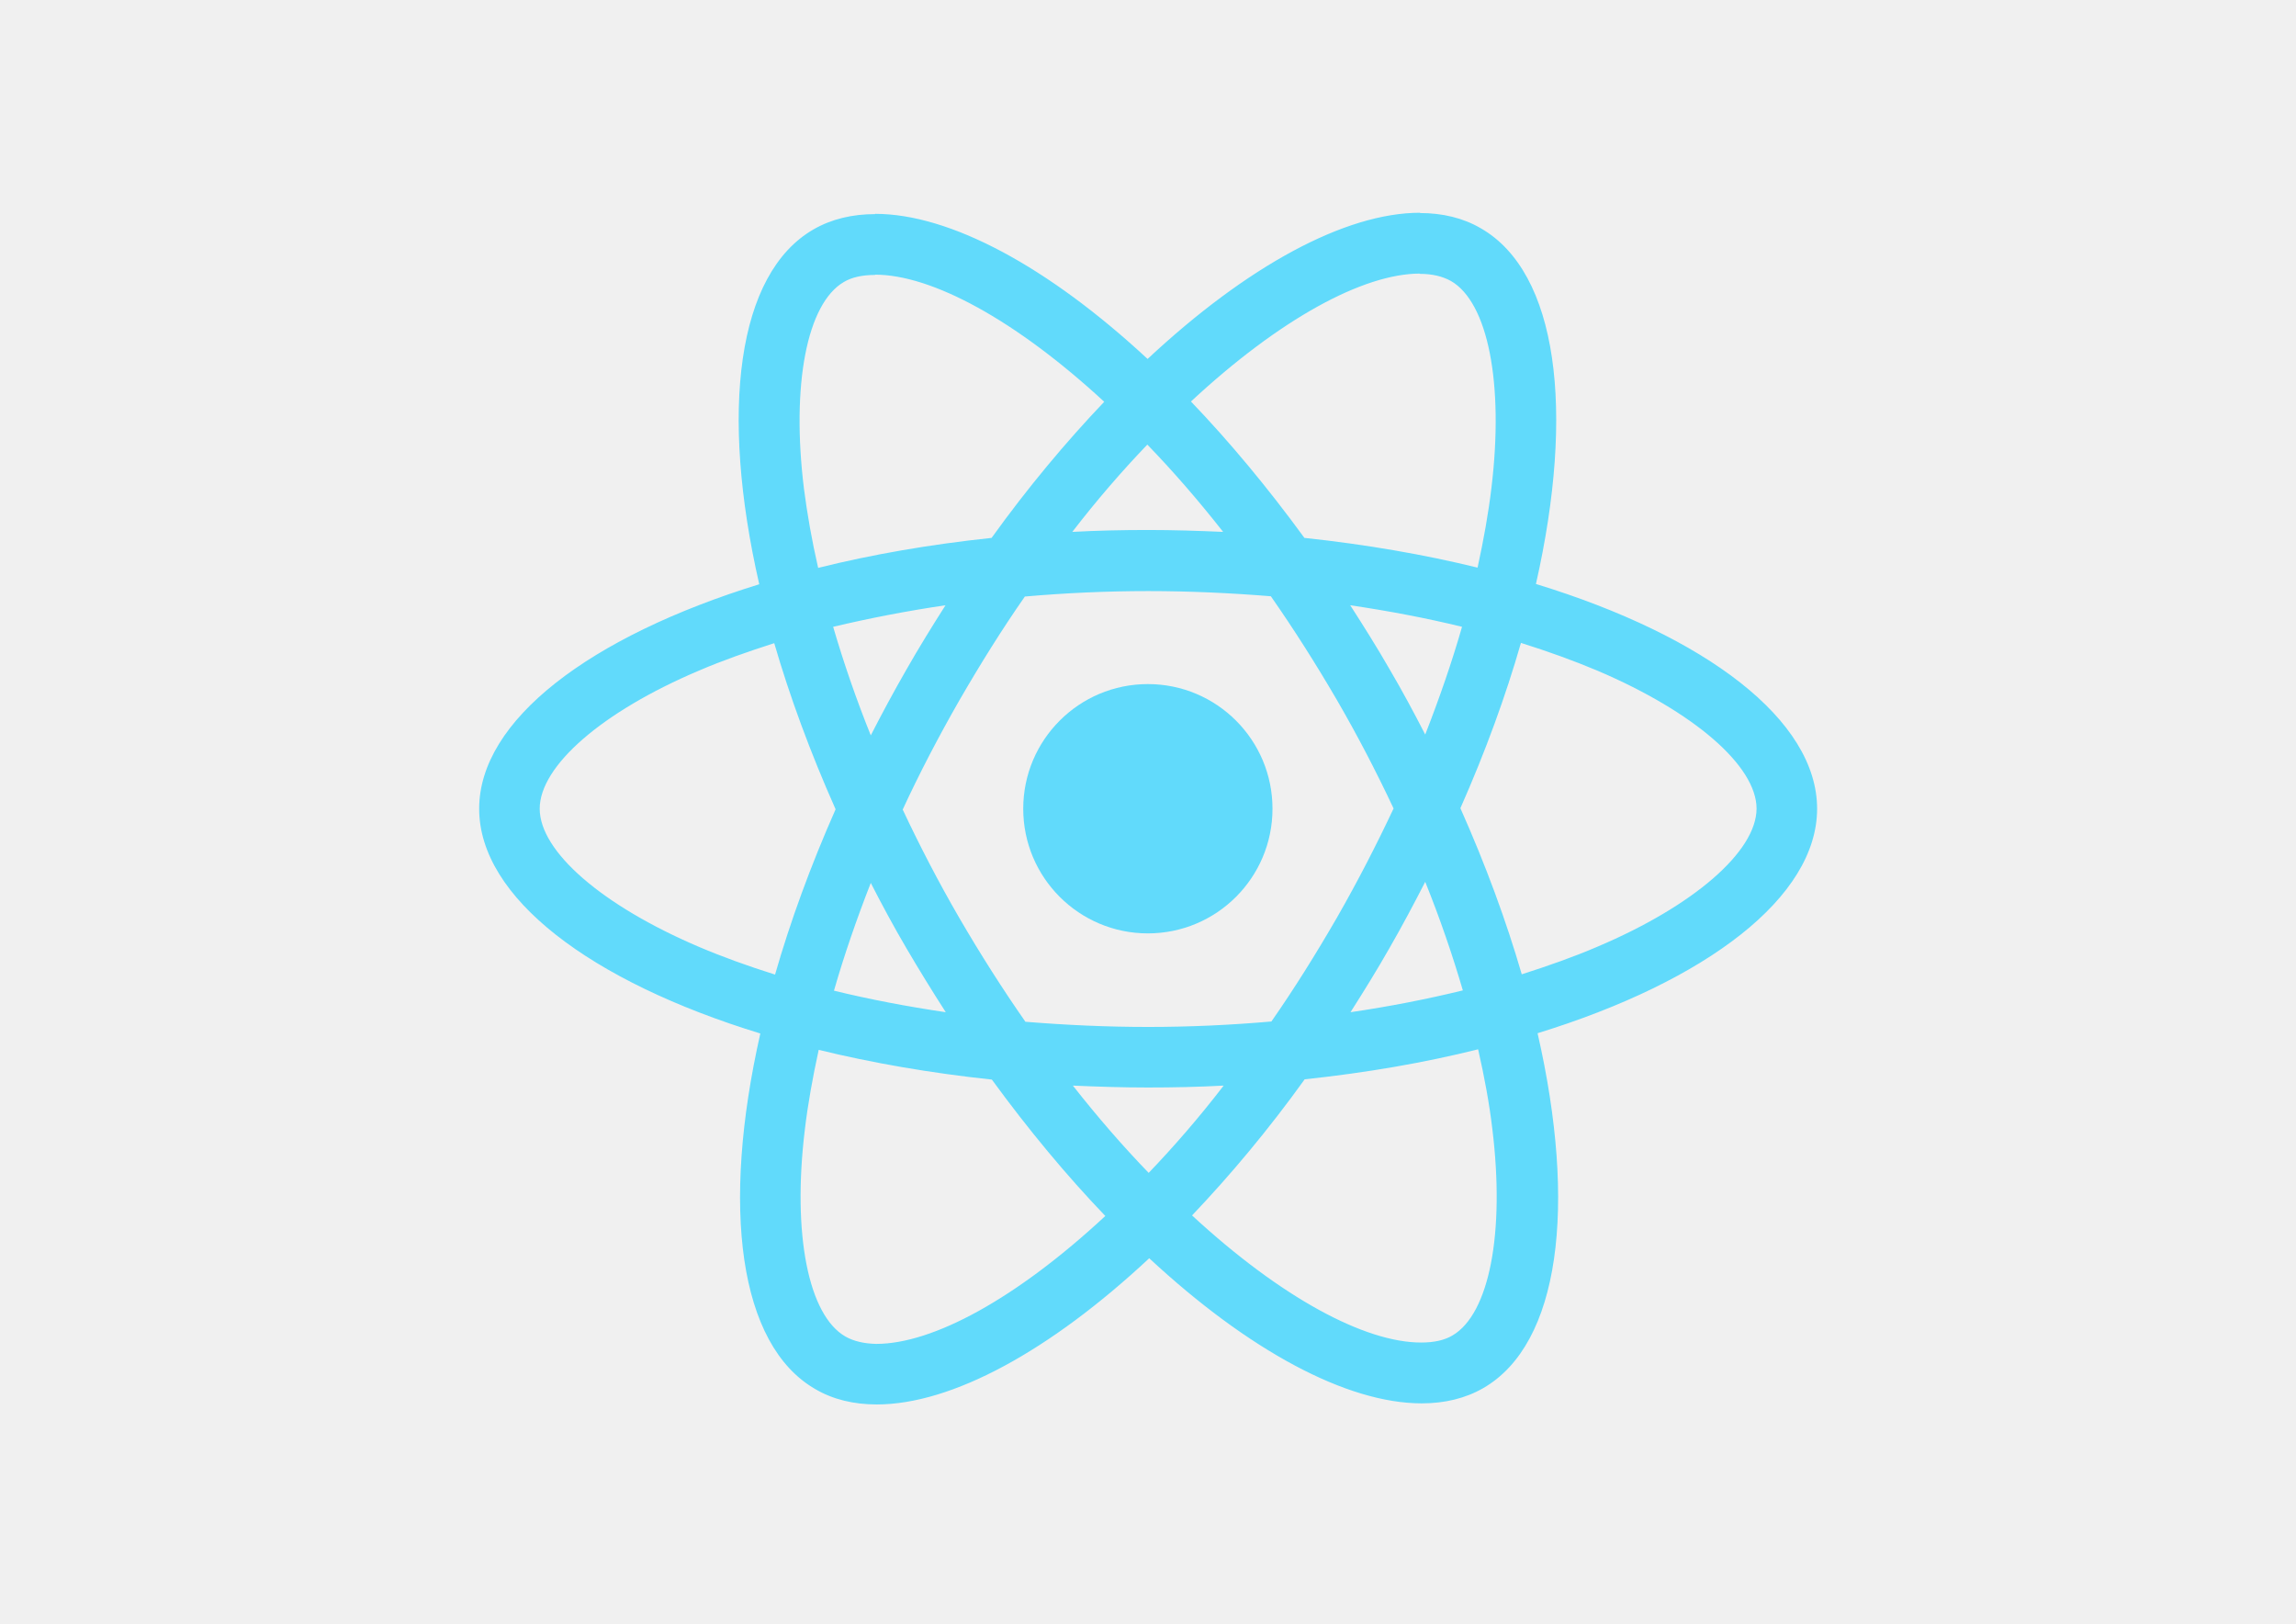
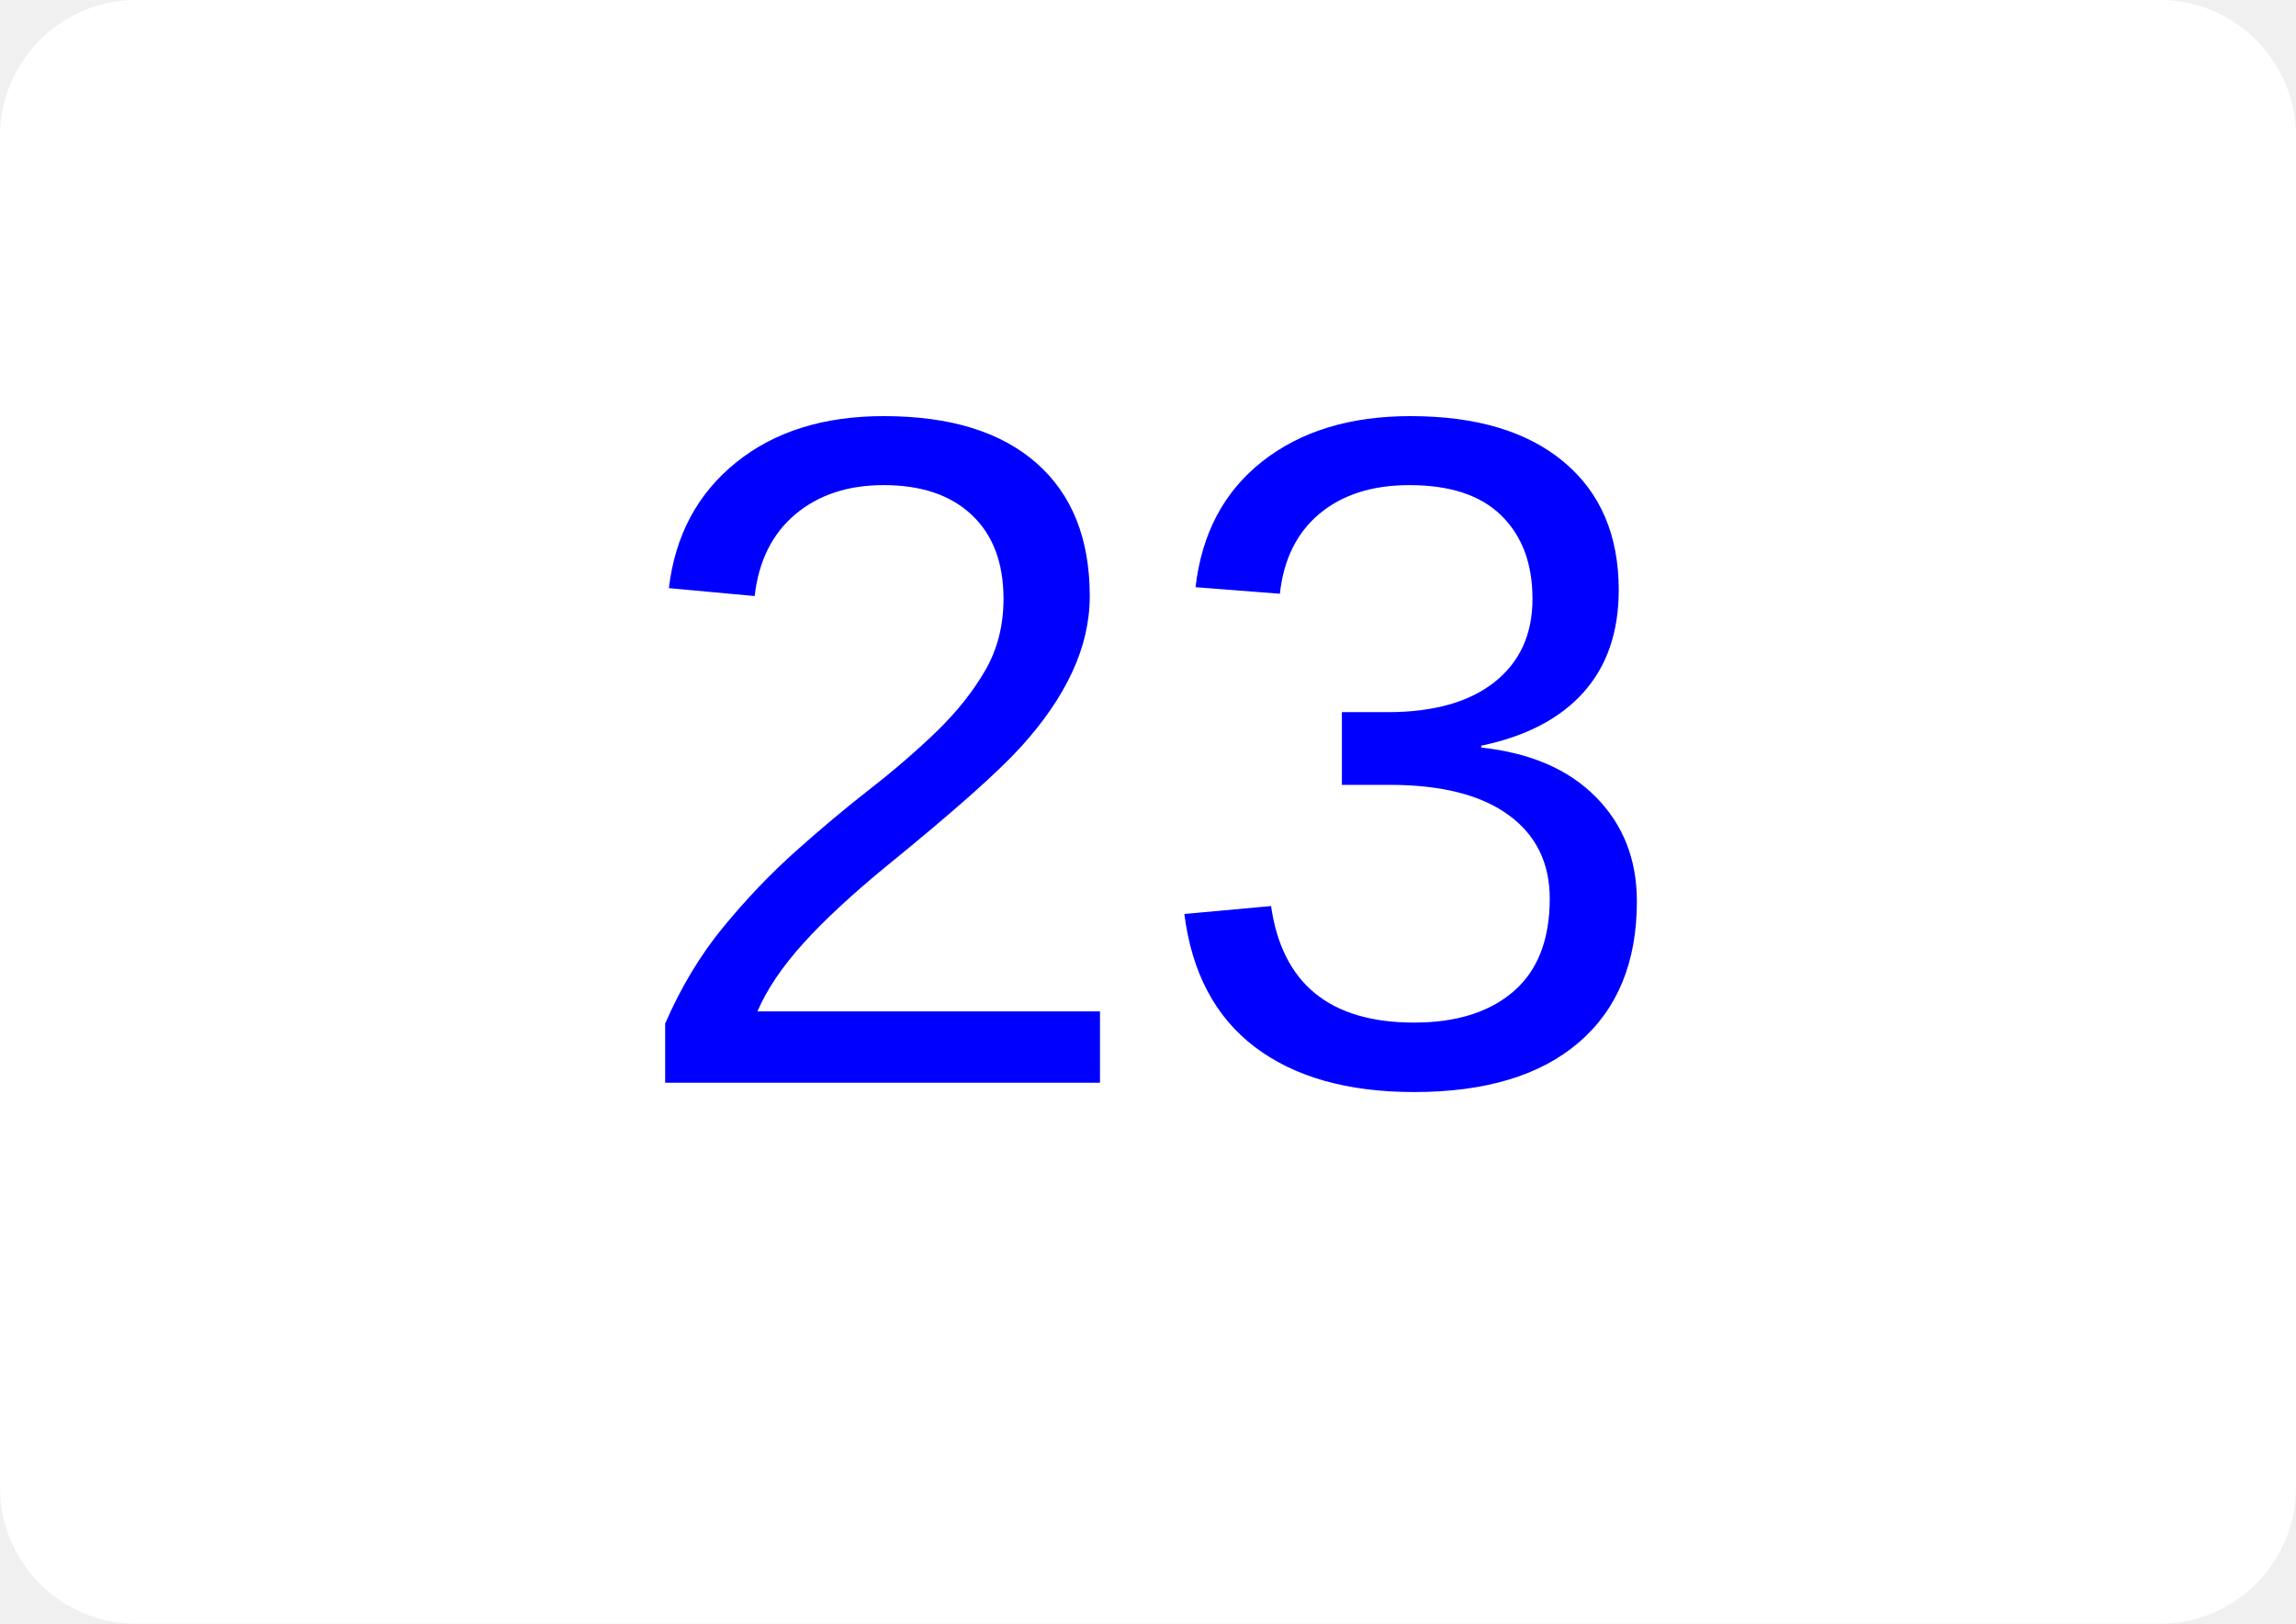
- <svg xmlns="http://www.w3.org/2000/svg" viewBox="0 0 841.9 595.3">
-   <g fill="#61DAFB">
-     <path d="M666.3 296.5c0-32.5-40.7-63.3-103.1-82.4 14.4-63.6 8-114.2-20.2-130.4-6.5-3.8-14.1-5.6-22.4-5.6v22.3c4.6 0 8.3.9 11.4 2.6 13.6 7.8 19.5 37.5 14.9 75.7-1.1 9.4-2.9 19.3-5.1 29.4-19.6-4.8-41-8.5-63.5-10.9-13.5-18.5-27.5-35.3-41.6-50 32.6-30.3 63.2-46.9 84-46.9V78c-27.5 0-63.5 19.6-99.9 53.6-36.4-33.8-72.4-53.2-99.9-53.2v22.3c20.7 0 51.4 16.5 84 46.6-14 14.7-28 31.4-41.3 49.9-22.6 2.4-44 6.1-63.6 11-2.3-10-4-19.7-5.2-29-4.7-38.2 1.1-67.9 14.6-75.8 3-1.8 6.9-2.6 11.5-2.6V78.5c-8.4 0-16 1.8-22.6 5.6-28.1 16.2-34.4 66.7-19.9 130.1-62.2 19.2-102.7 49.9-102.7 82.3 0 32.5 40.7 63.3 103.1 82.4-14.4 63.6-8 114.2 20.2 130.4 6.5 3.8 14.1 5.6 22.5 5.6 27.5 0 63.5-19.6 99.9-53.6 36.4 33.8 72.4 53.2 99.9 53.2 8.4 0 16-1.8 22.6-5.6 28.1-16.2 34.4-66.7 19.9-130.1 62-19.1 102.5-49.9 102.5-82.3zm-130.2-66.7c-3.7 12.9-8.3 26.2-13.5 39.5-4.1-8-8.4-16-13.1-24-4.6-8-9.5-15.8-14.4-23.4 14.2 2.1 27.9 4.7 41 7.9zm-45.8 106.5c-7.8 13.5-15.8 26.3-24.1 38.2-14.9 1.3-30 2-45.2 2-15.1 0-30.2-.7-45-1.9-8.3-11.9-16.4-24.6-24.2-38-7.6-13.1-14.5-26.4-20.8-39.8 6.2-13.4 13.2-26.8 20.7-39.9 7.8-13.5 15.8-26.3 24.1-38.2 14.9-1.3 30-2 45.2-2 15.1 0 30.2.7 45 1.9 8.3 11.9 16.4 24.6 24.2 38 7.6 13.1 14.5 26.4 20.8 39.8-6.3 13.4-13.2 26.8-20.7 39.9zm32.3-13c5.4 13.4 10 26.8 13.8 39.8-13.1 3.2-26.9 5.9-41.2 8 4.9-7.7 9.8-15.6 14.4-23.7 4.6-8 8.9-16.1 13-24.1zM421.2 430c-9.3-9.6-18.6-20.3-27.8-32 9 .4 18.2.7 27.5.7 9.4 0 18.7-.2 27.8-.7-9 11.7-18.3 22.4-27.5 32zm-74.4-58.9c-14.2-2.1-27.9-4.7-41-7.9 3.7-12.9 8.3-26.2 13.5-39.5 4.1 8 8.4 16 13.1 24 4.7 8 9.5 15.8 14.4 23.4zM420.7 163c9.3 9.6 18.6 20.3 27.8 32-9-.4-18.2-.7-27.5-.7-9.4 0-18.7.2-27.8.7 9-11.7 18.3-22.4 27.5-32zm-74 58.9c-4.9 7.7-9.8 15.6-14.4 23.7-4.6 8-8.9 16-13 24-5.4-13.4-10-26.8-13.8-39.8 13.1-3.1 26.9-5.8 41.2-7.9zm-90.5 125.2c-35.4-15.1-58.3-34.9-58.3-50.6 0-15.7 22.9-35.6 58.3-50.6 8.6-3.7 18-7 27.7-10.1 5.7 19.6 13.2 40 22.5 60.9-9.2 20.8-16.6 41.1-22.2 60.6-9.9-3.1-19.3-6.5-28-10.2zM310 490c-13.6-7.8-19.5-37.5-14.9-75.7 1.1-9.4 2.9-19.3 5.1-29.4 19.6 4.8 41 8.5 63.5 10.9 13.5 18.5 27.5 35.3 41.6 50-32.6 30.3-63.2 46.9-84 46.9-4.5-.1-8.3-1-11.3-2.7zm237.2-76.2c4.7 38.2-1.1 67.9-14.6 75.8-3 1.8-6.9 2.6-11.5 2.6-20.7 0-51.4-16.5-84-46.6 14-14.7 28-31.4 41.3-49.9 22.6-2.4 44-6.1 63.6-11 2.3 10.1 4.1 19.8 5.2 29.1zm38.5-66.7c-8.6 3.7-18 7-27.7 10.1-5.7-19.6-13.2-40-22.5-60.9 9.2-20.8 16.6-41.1 22.2-60.6 9.9 3.1 19.3 6.5 28.1 10.2 35.4 15.1 58.3 34.9 58.3 50.6-.1 15.7-23 35.6-58.4 50.6zM320.8 78.4z" />
-     <circle cx="420.9" cy="296.5" r="45.7" />
-     <path d="M520.5 78.1z" />
-   </g>
+ <svg xmlns="http://www.w3.org/2000/svg" width="841.9" height="595.3" viewBox="0 0 841.9 595.3">
+   <rect width="841.9" height="595.3" rx="50" fill="white" />
+   <text x="50%" y="50%" dominant-baseline="middle" text-anchor="middle" font-size="350" font-family="Arial, sans-serif" fill="#0000FF">23</text>
</svg>
